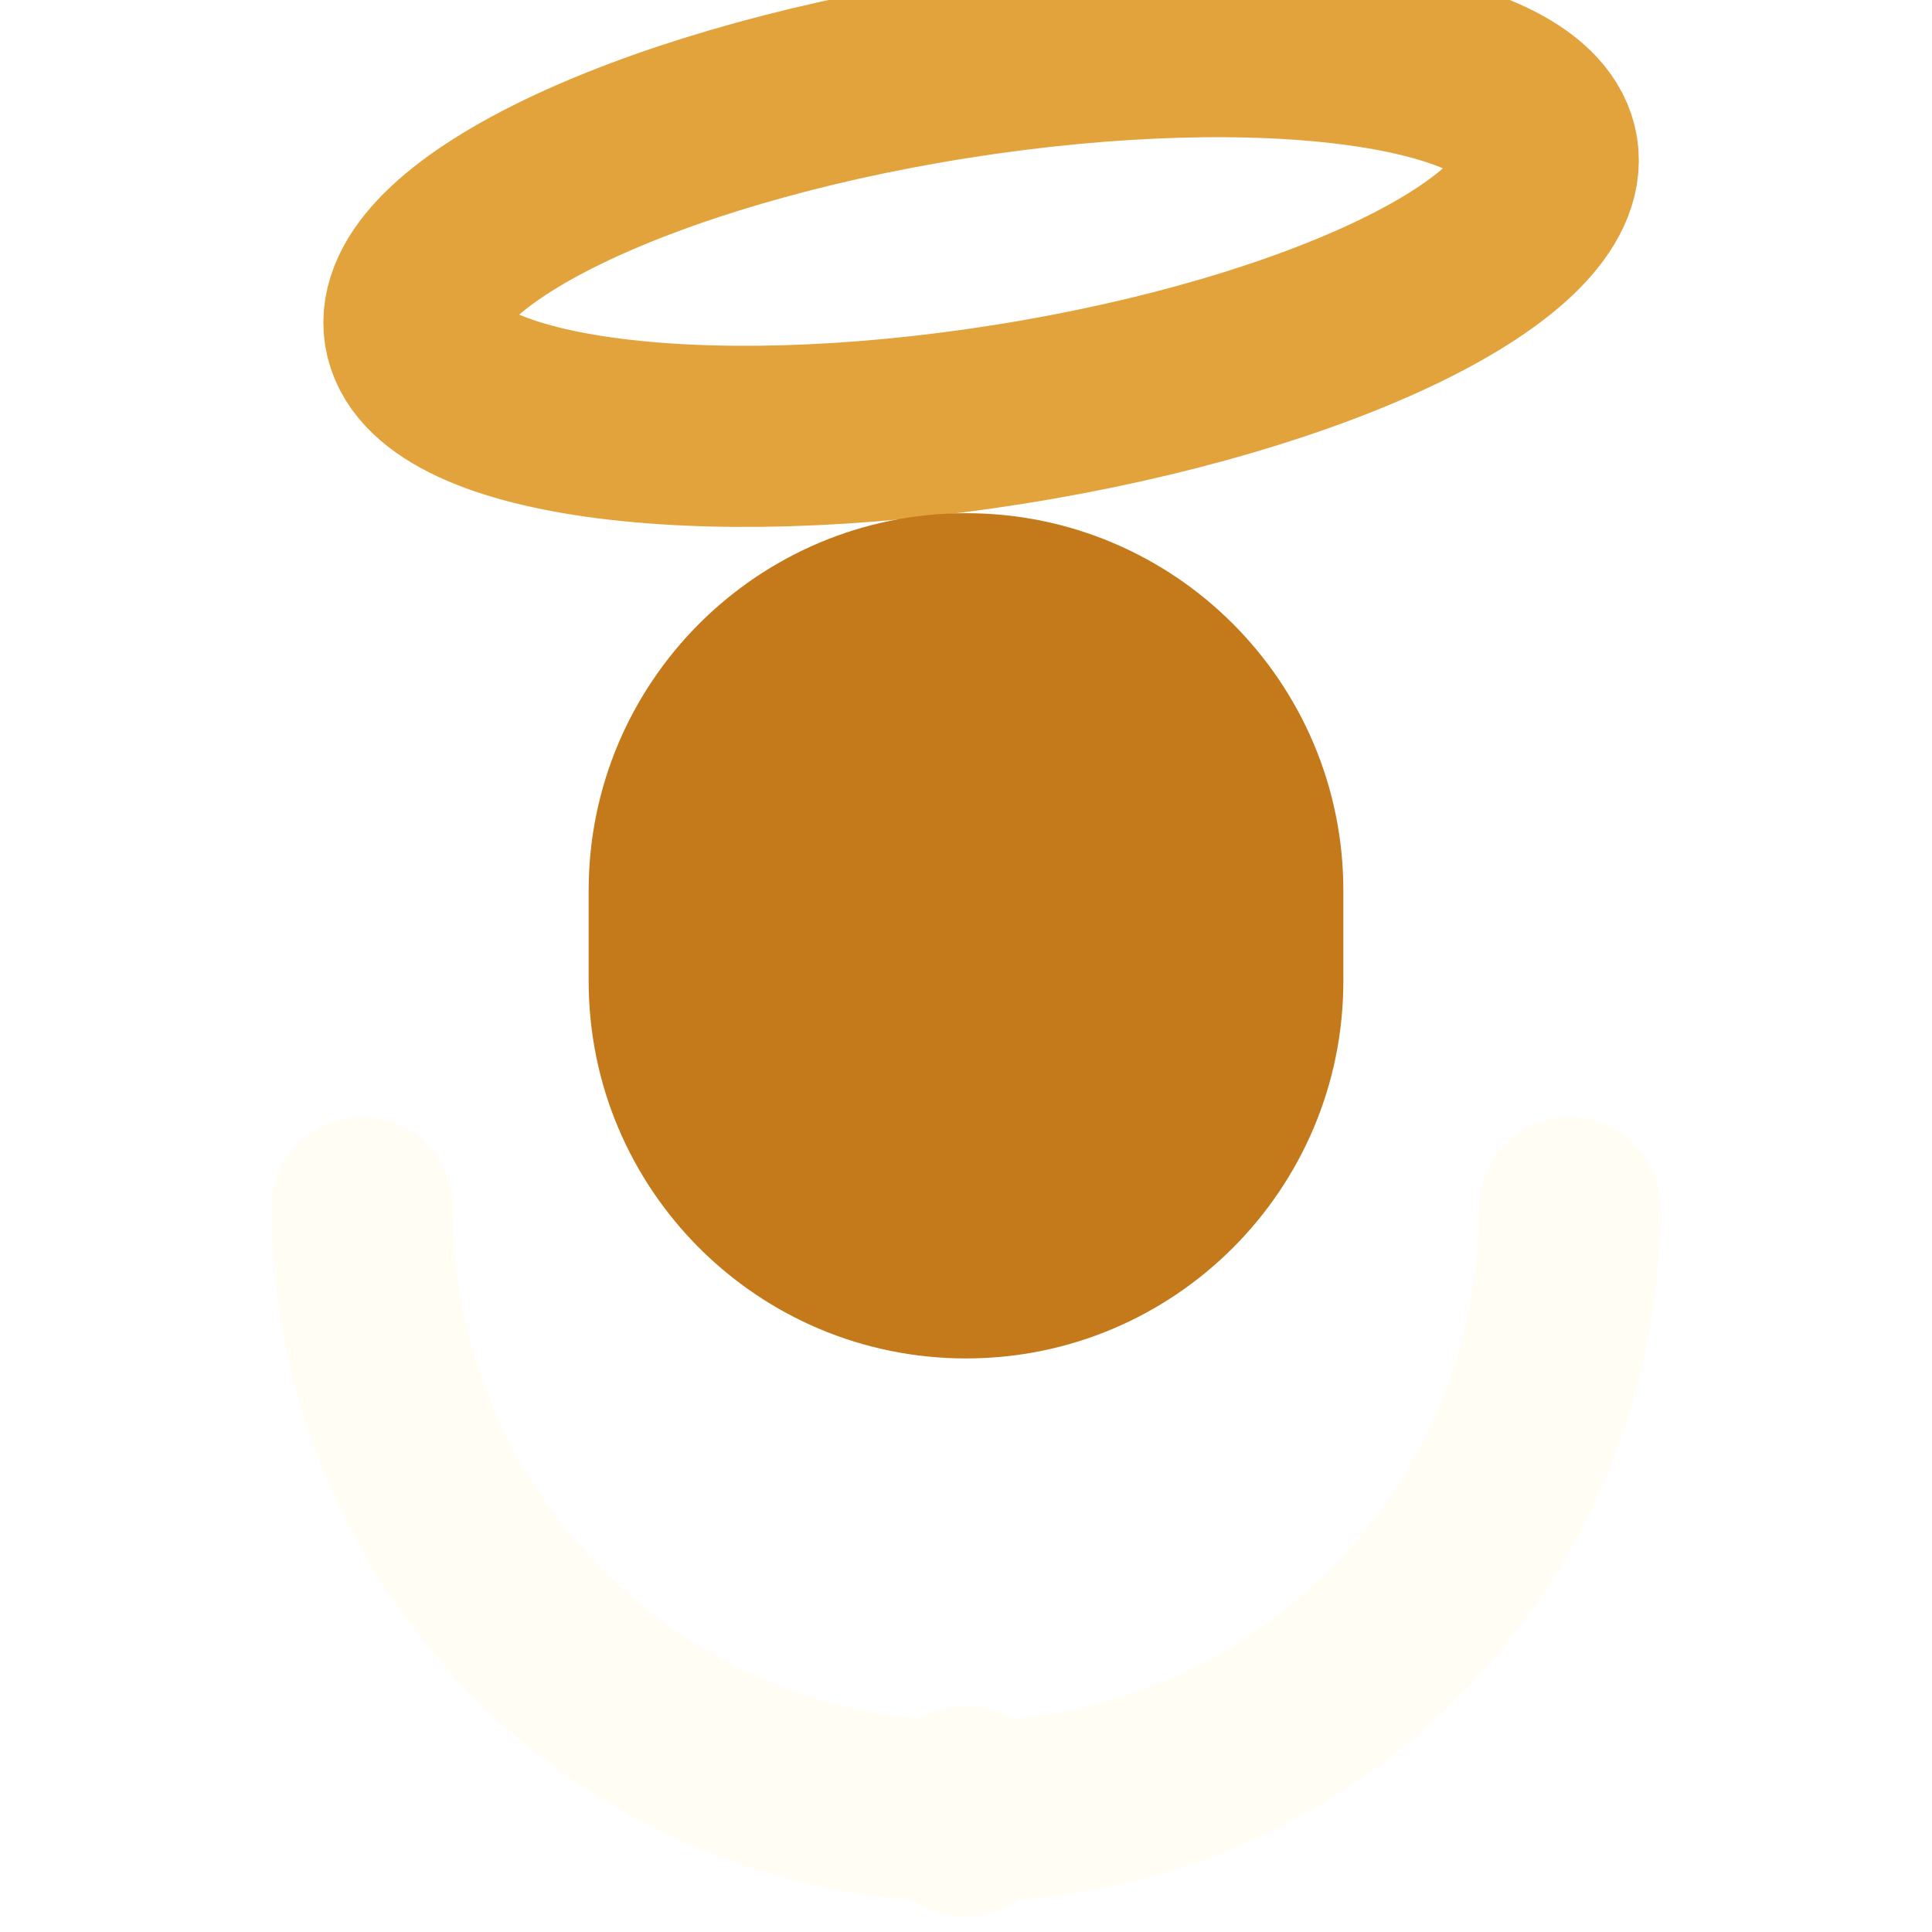
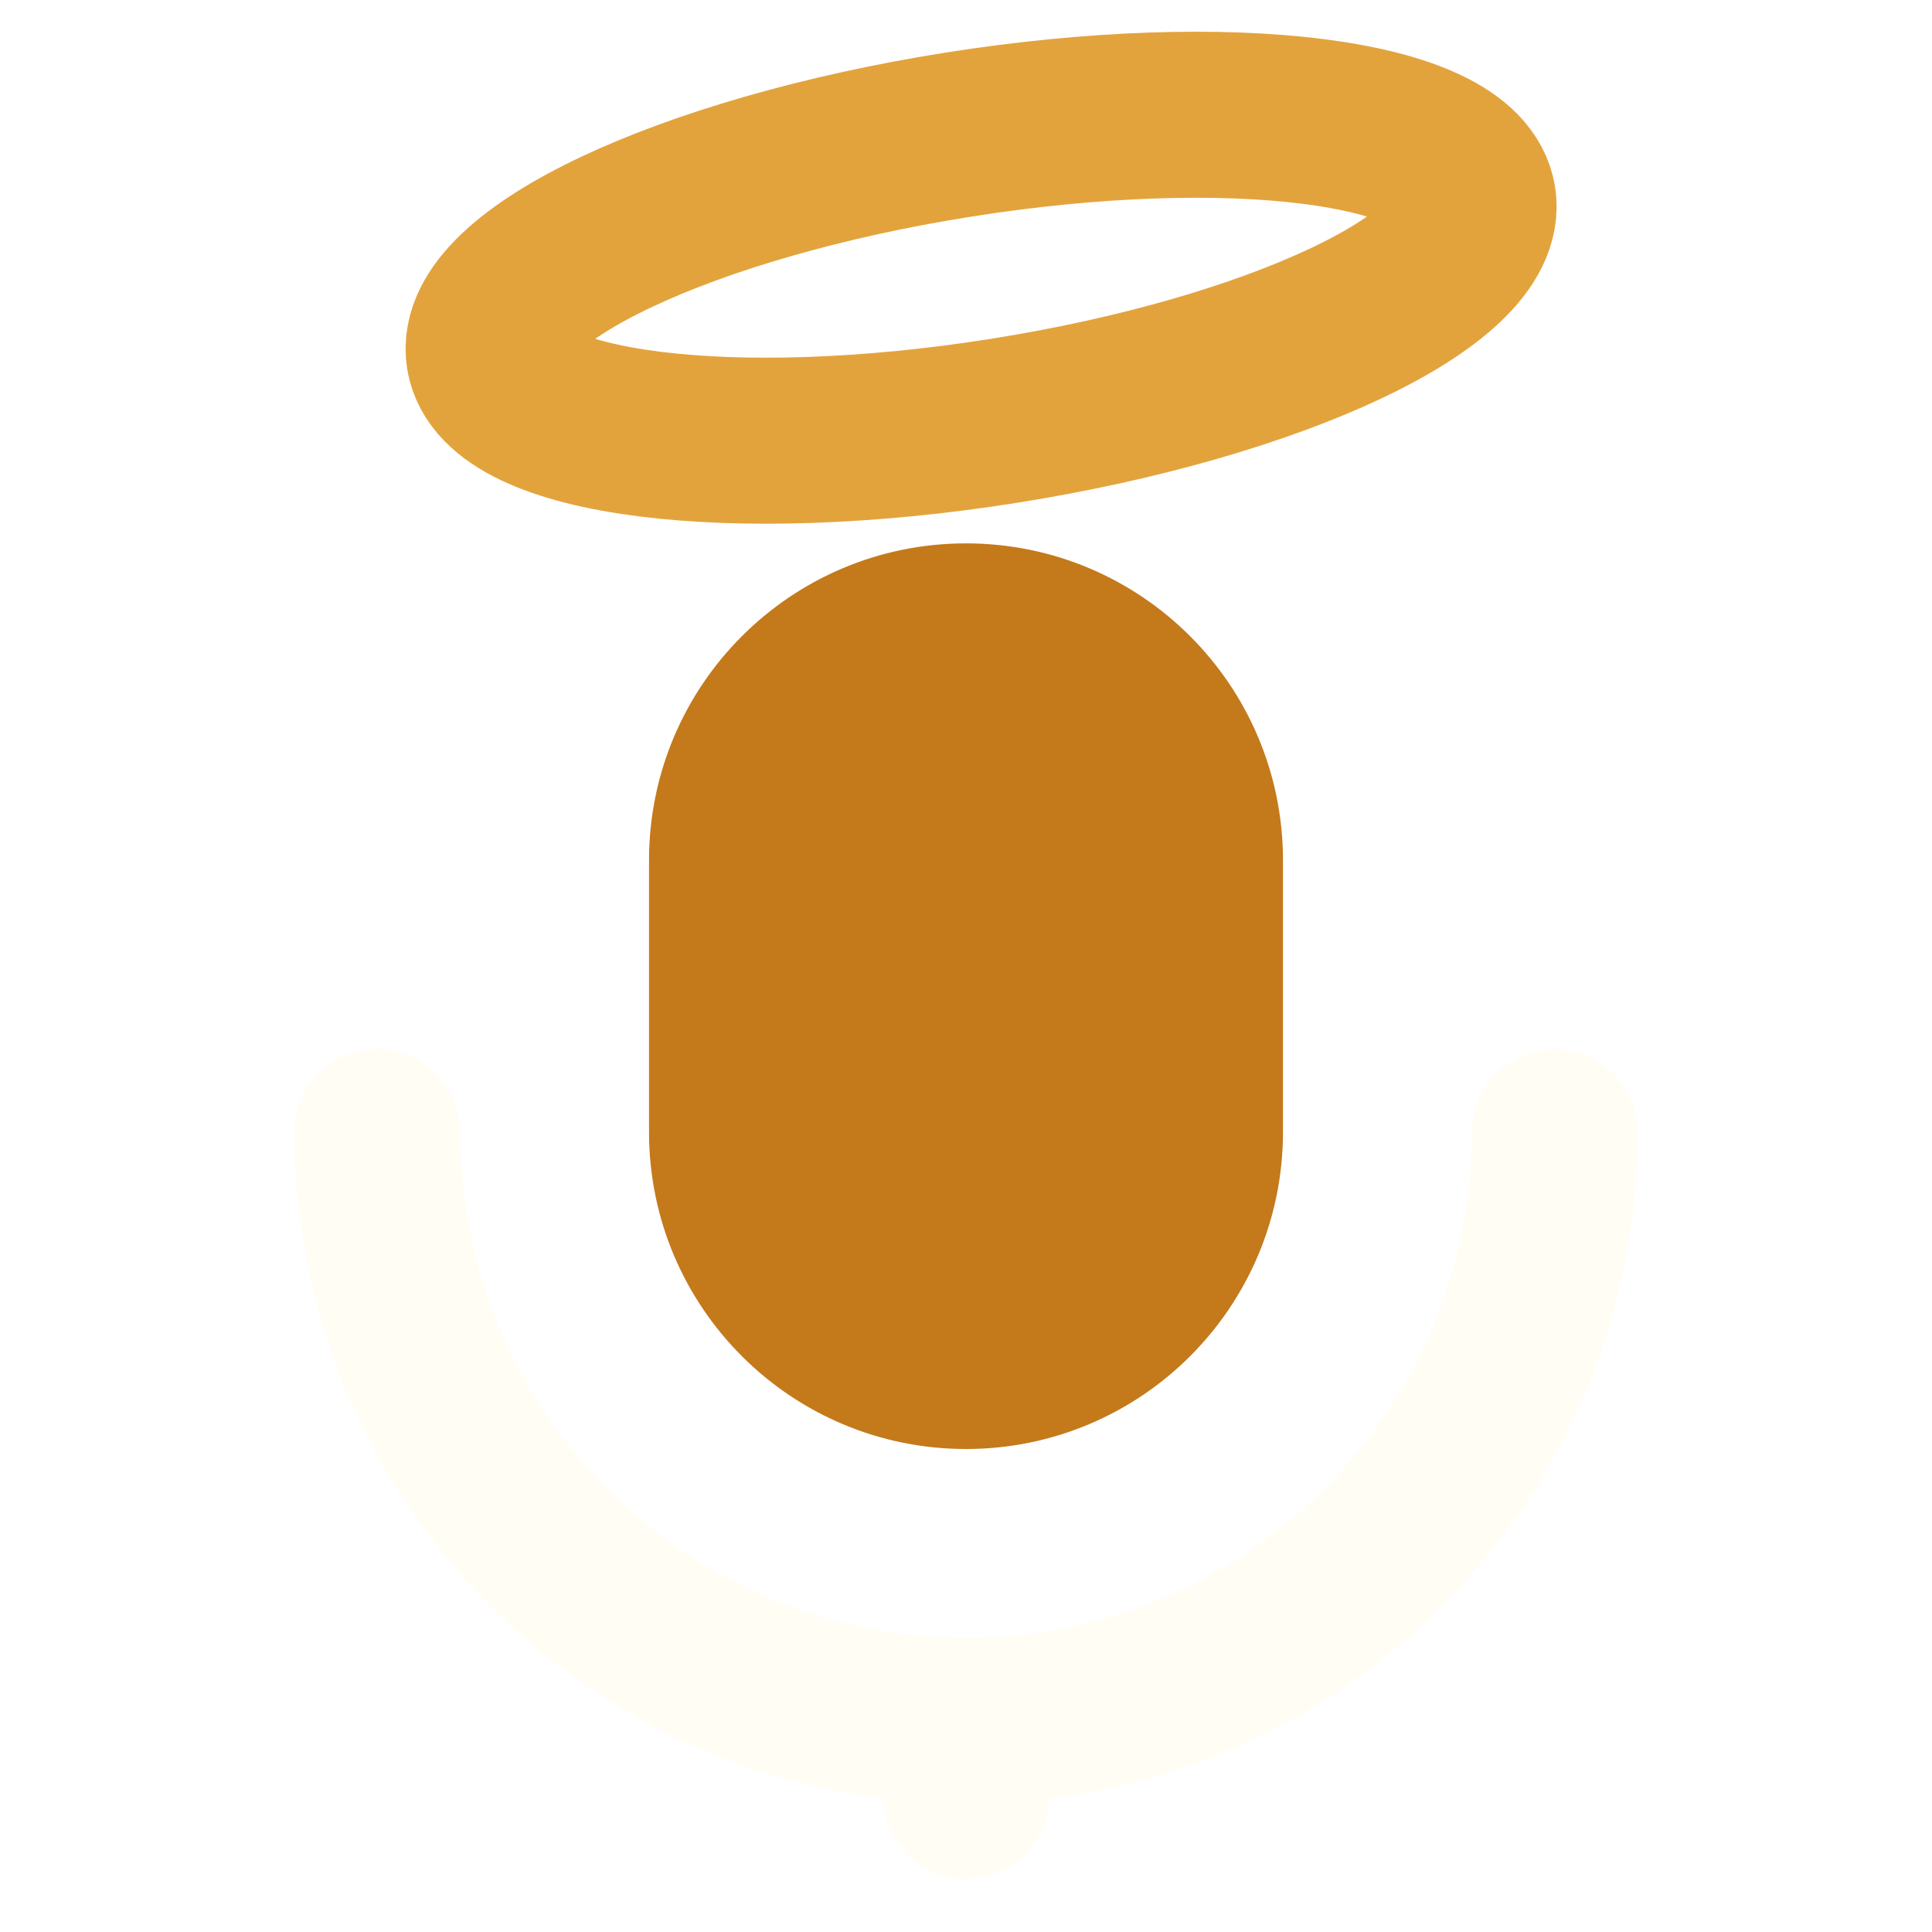
<svg xmlns="http://www.w3.org/2000/svg" viewBox="0 0 64 64">
-   <ellipse cx="32.5" cy="8" rx="19" ry="5.8" fill="none" stroke="#E3A33C" stroke-width="6" transform="rotate(-9 32.5 8)" />
-   <rect x="19.5" y="17" width="25" height="28" rx="12.5" fill="#C4791B" />
-   <path d="M 12 40 a 20 20 0 0 0 40 0" fill="none" stroke="#FFFDF4" stroke-width="6" stroke-linecap="round" />
-   <line x1="32" y1="59.5" x2="32" y2="60.5" stroke="#FFFDF4" stroke-width="6" stroke-linecap="round" />
+   <ellipse cx="32.5" cy="9.2" rx="16.5" ry="4.8" fill="none" stroke="#E3A33C" stroke-width="5.5" transform="rotate(-9 32.5 9.2)" />
+   <rect x="21.5" y="18" width="21" height="30" rx="10.5" fill="#C4791B" />
+   <path d="M 12.5 37.5 a 19.5 19.5 0 0 0 39 0" fill="none" stroke="#FFFDF4" stroke-width="5.5" stroke-linecap="round" />
+   <line x1="32" y1="57" x2="32" y2="59.5" stroke="#FFFDF4" stroke-width="5.5" stroke-linecap="round" />
</svg>
